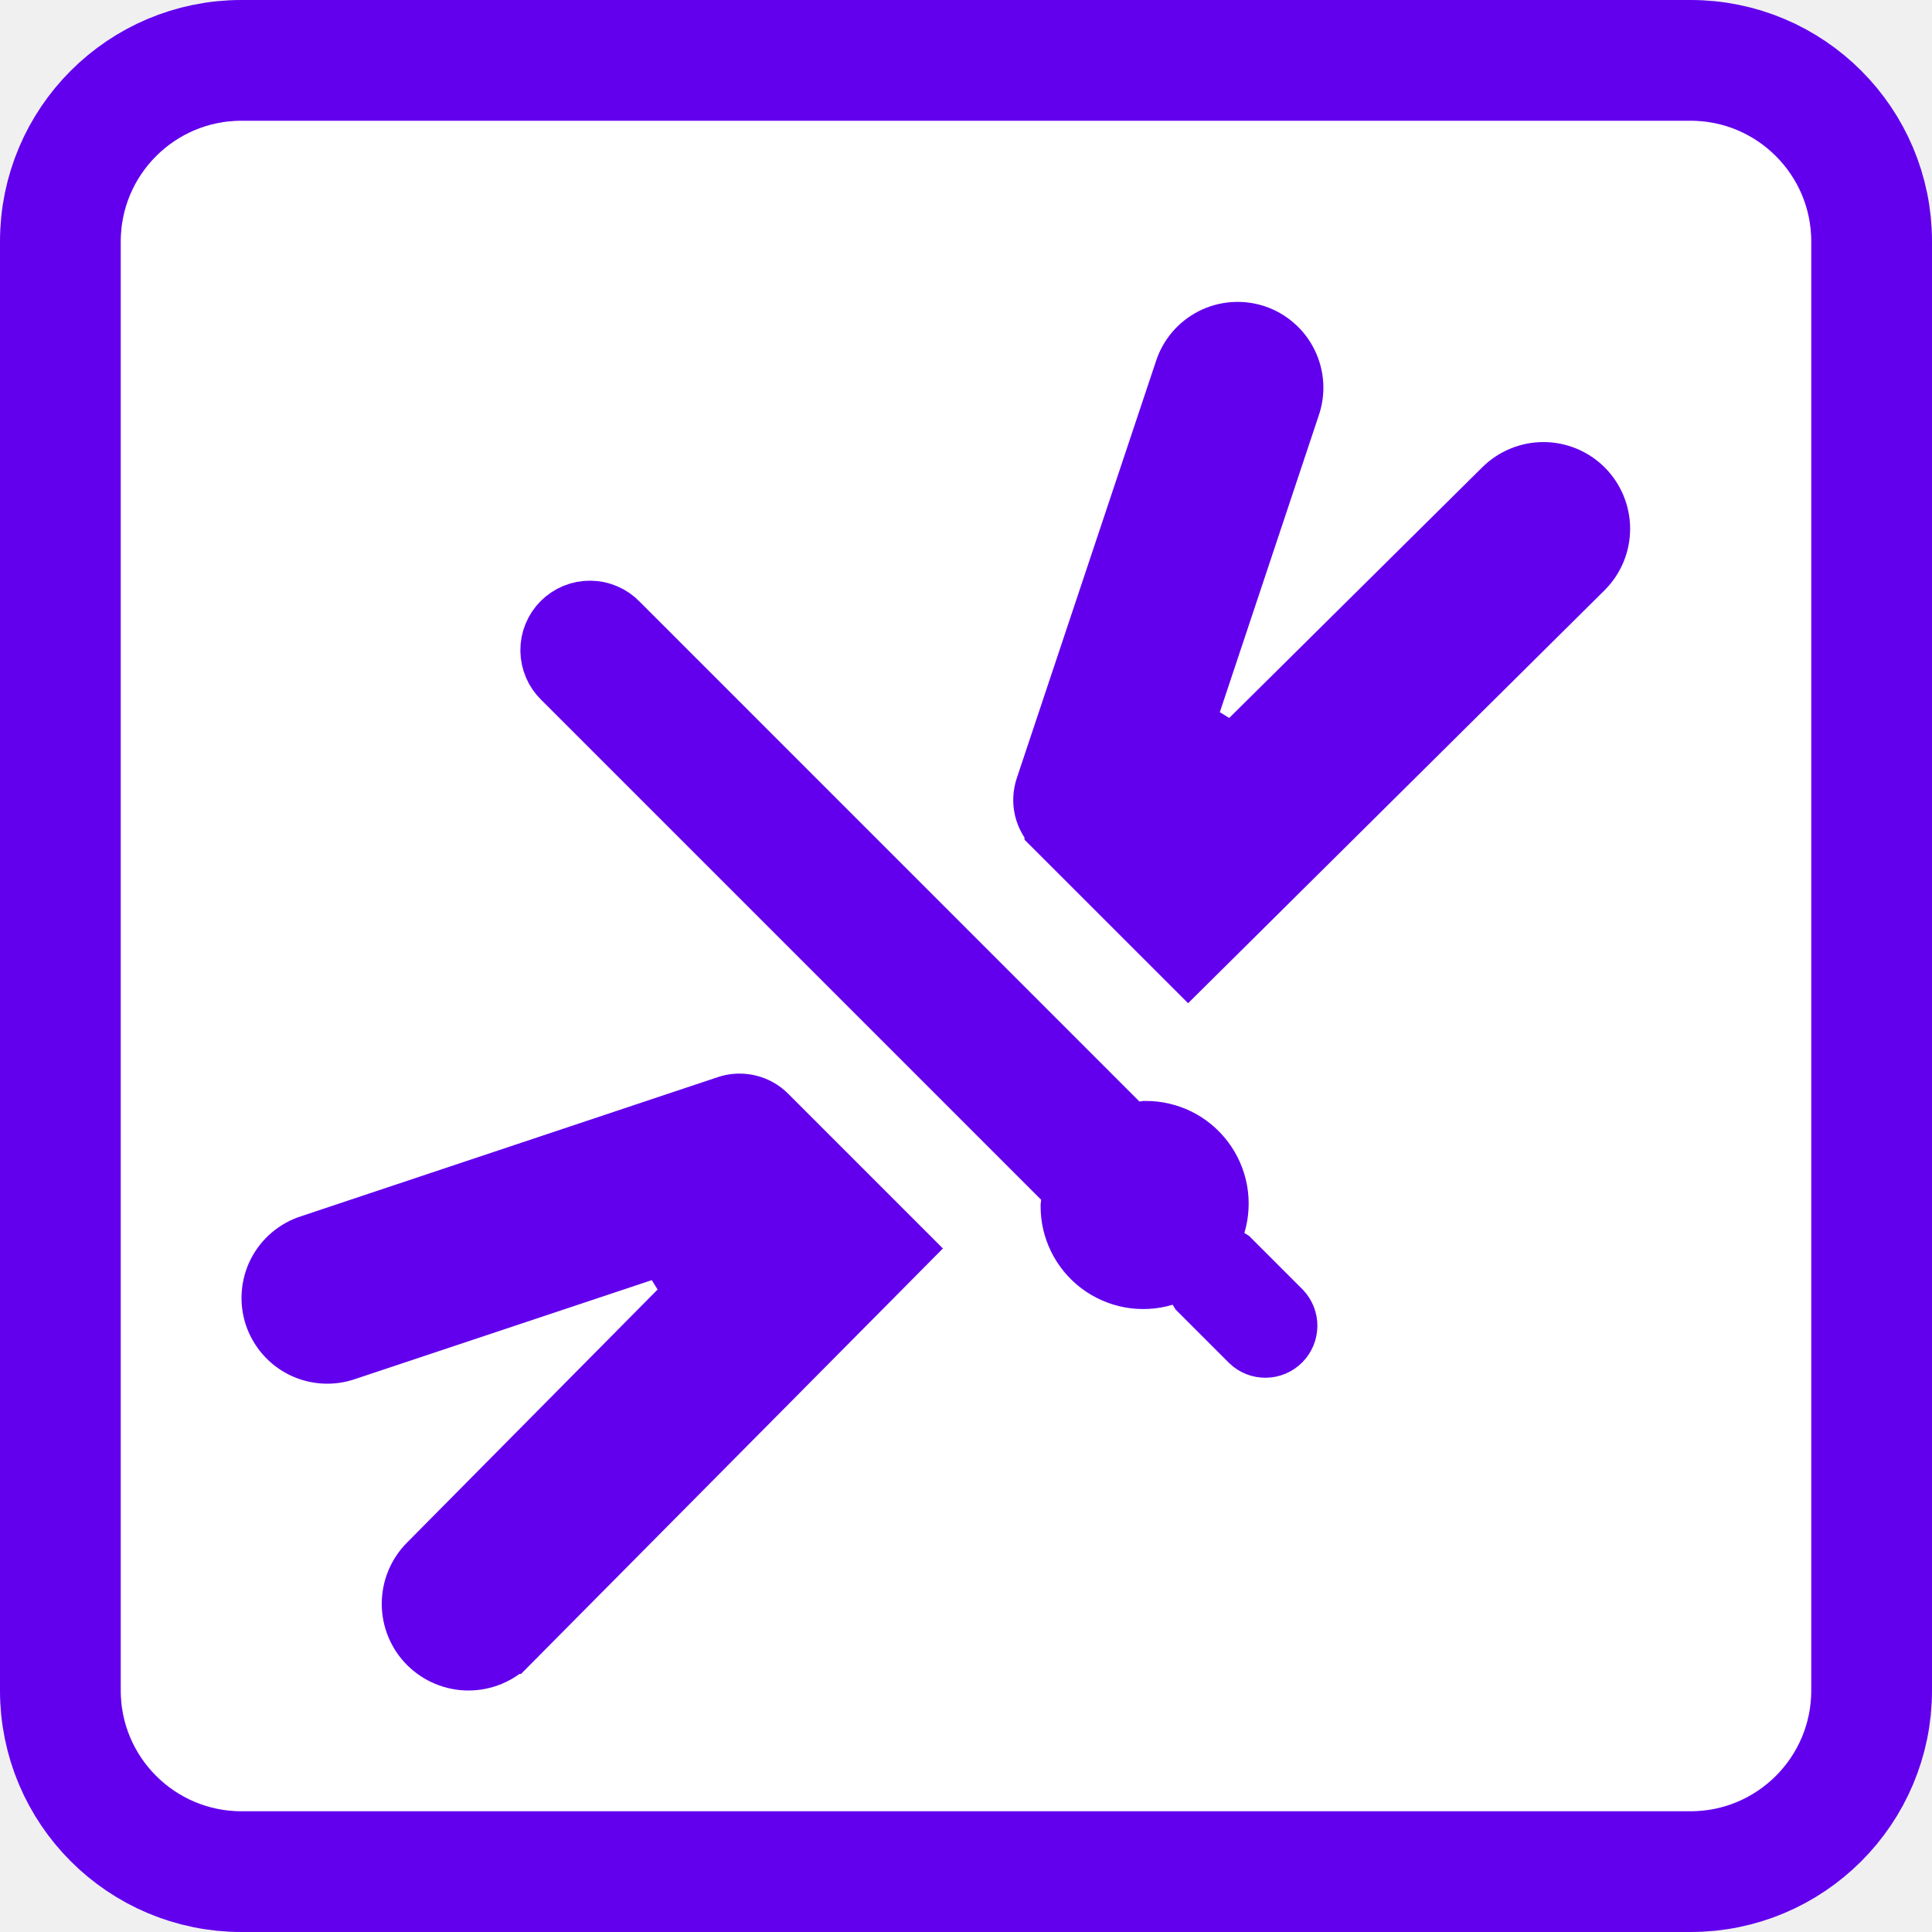
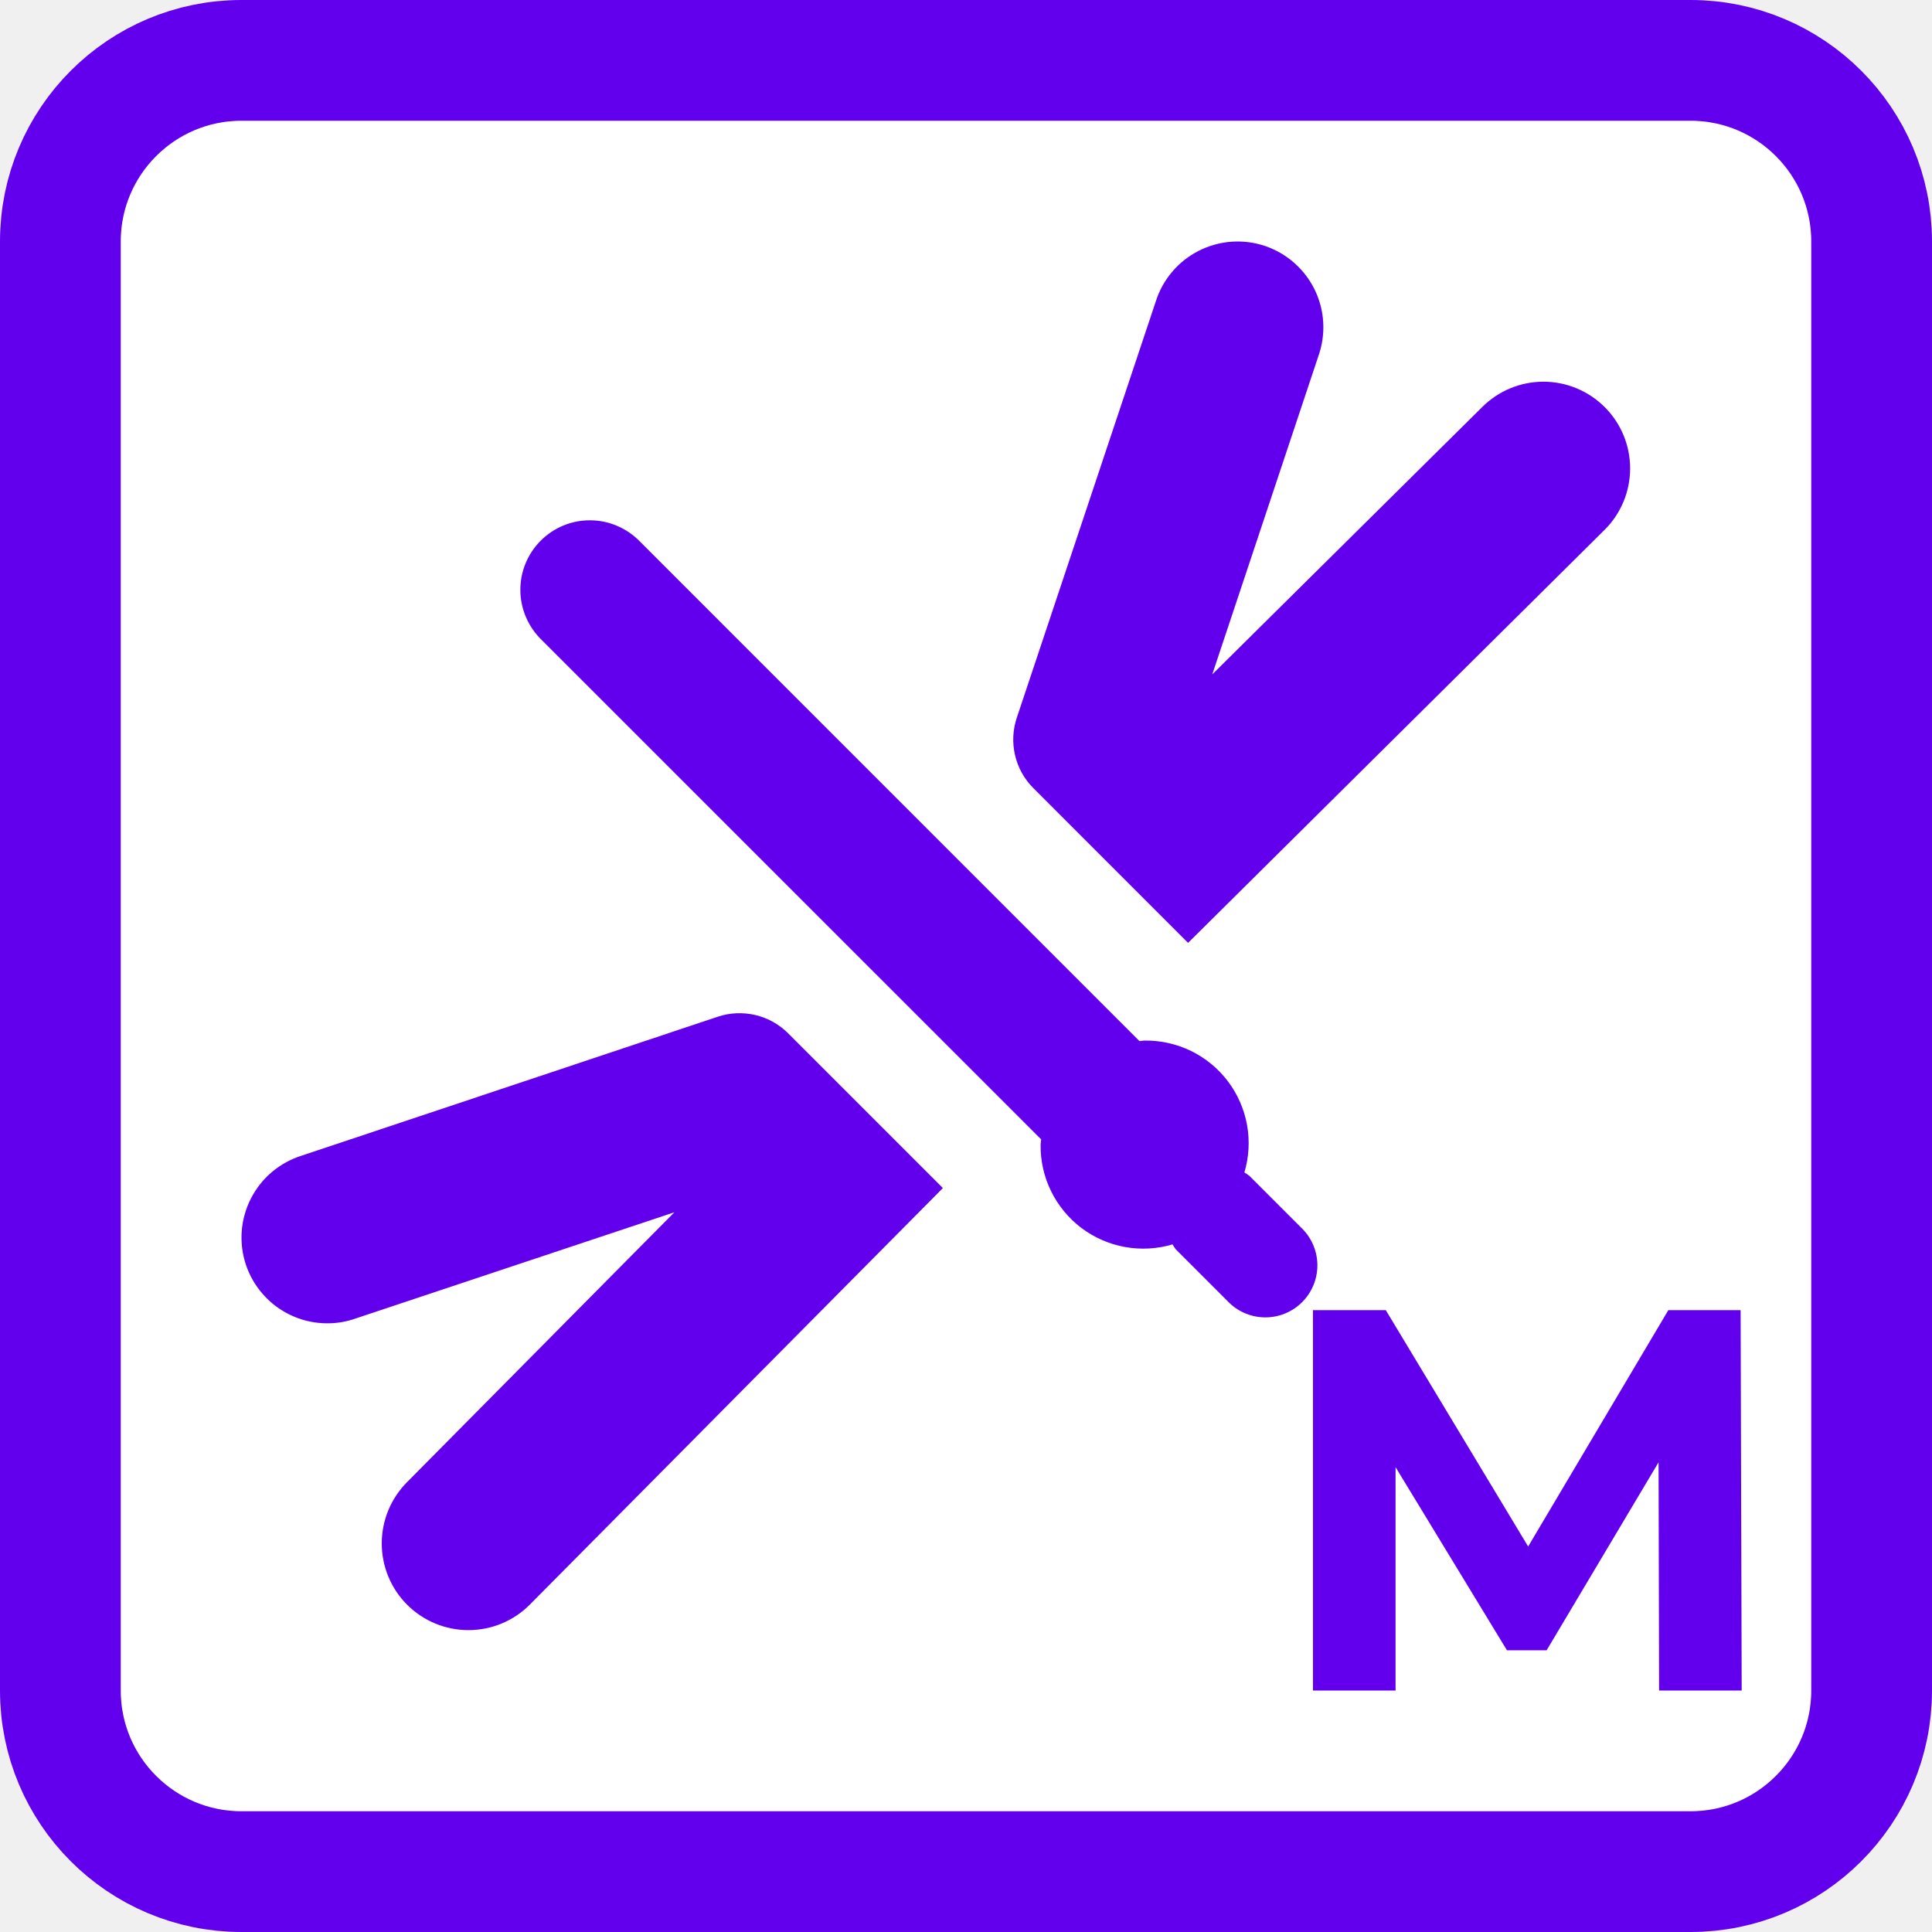
<svg xmlns="http://www.w3.org/2000/svg" width="32" height="32" viewBox="0 0 32 32" fill="none">
  <rect x="1" y="1" width="30" height="30" rx="3" fill="white" stroke="#6200EE" stroke-width="2" />
-   <path d="M14.912 20.68L12.7 18.468L14.912 20.68ZM14.912 20.68L8.421 27.226C8.421 27.226 8.42 27.226 8.42 27.227C8.245 27.402 8.007 27.5 7.759 27.5C7.511 27.5 7.273 27.401 7.097 27.226C6.921 27.05 6.823 26.812 6.823 26.564C6.823 26.316 6.921 26.078 7.097 25.902L7.099 25.9L11.525 21.43L11.012 20.604L5.739 22.362L5.739 22.362L5.73 22.365C5.614 22.406 5.492 22.424 5.37 22.417C5.247 22.41 5.128 22.379 5.018 22.326C4.908 22.272 4.809 22.197 4.729 22.105C4.648 22.013 4.586 21.905 4.547 21.789C4.509 21.673 4.493 21.551 4.503 21.428C4.512 21.306 4.545 21.187 4.601 21.078C4.657 20.969 4.734 20.872 4.827 20.794C4.921 20.715 5.029 20.655 5.146 20.619L5.146 20.619L5.155 20.616L12.047 18.315L12.047 18.315C12.16 18.277 12.28 18.272 12.396 18.299C12.511 18.326 12.616 18.384 12.7 18.468L14.912 20.68ZM24.9 8.098L24.902 8.096C25.078 7.921 25.316 7.822 25.564 7.822C25.812 7.822 26.05 7.921 26.226 8.096C26.401 8.272 26.5 8.51 26.5 8.758C26.5 9.006 26.402 9.244 26.226 9.42C26.226 9.42 26.226 9.42 26.226 9.42L19.68 15.911L17.469 13.701L17.469 13.7C17.386 13.617 17.327 13.511 17.299 13.396C17.272 13.281 17.278 13.16 17.315 13.048L17.315 13.048L19.616 6.155L19.616 6.155L19.619 6.146C19.656 6.029 19.715 5.921 19.794 5.827C19.873 5.734 19.97 5.657 20.079 5.601C20.188 5.545 20.307 5.512 20.429 5.503C20.551 5.493 20.674 5.509 20.79 5.547C20.906 5.586 21.014 5.648 21.105 5.729C21.198 5.809 21.273 5.908 21.326 6.018C21.38 6.128 21.411 6.248 21.418 6.37C21.425 6.492 21.407 6.614 21.366 6.73L21.366 6.73L21.363 6.739L19.605 12.012L20.431 12.525L24.9 8.098ZM17.744 19.902L17.758 19.678L17.599 19.519L9.325 11.245L9.325 11.245L9.318 11.239C9.256 11.178 9.206 11.107 9.172 11.027C9.138 10.947 9.12 10.862 9.119 10.775C9.118 10.689 9.134 10.603 9.167 10.523C9.2 10.443 9.248 10.37 9.309 10.309C9.371 10.247 9.444 10.199 9.524 10.166C9.604 10.133 9.69 10.117 9.776 10.118C9.863 10.118 9.948 10.136 10.028 10.171C10.108 10.205 10.18 10.255 10.239 10.317L10.239 10.317L10.246 10.324L18.519 18.598L18.674 18.753L18.893 18.744C18.918 18.743 18.939 18.741 18.954 18.739C18.963 18.738 18.973 18.736 18.979 18.735C19.163 18.735 19.344 18.777 19.509 18.857C19.678 18.94 19.825 19.061 19.939 19.212C20.052 19.362 20.129 19.536 20.163 19.722C20.196 19.907 20.186 20.097 20.132 20.278L20.02 20.655L20.36 20.853C20.364 20.855 20.367 20.857 20.37 20.859L21.221 21.71C21.285 21.778 21.321 21.868 21.32 21.962C21.319 22.056 21.281 22.147 21.214 22.214C21.147 22.281 21.056 22.319 20.962 22.32C20.868 22.321 20.777 22.285 20.71 22.221L19.859 21.37C19.857 21.367 19.855 21.364 19.853 21.36L19.656 21.02L19.278 21.132C19.098 21.186 18.907 21.196 18.722 21.163C18.537 21.129 18.362 21.052 18.212 20.939C18.062 20.825 17.94 20.678 17.858 20.509C17.777 20.344 17.735 20.163 17.736 19.98L17.736 19.977L17.738 19.959C17.74 19.946 17.743 19.926 17.744 19.902Z" fill="#6200EE" stroke="#6200EE" />
+   <path d="M13.053 17.114C12.904 16.965 12.716 16.86 12.51 16.812C12.305 16.764 12.089 16.773 11.889 16.84L4.997 19.141C4.816 19.198 4.649 19.29 4.505 19.411C4.36 19.533 4.242 19.683 4.156 19.851C4.07 20.019 4.018 20.203 4.004 20.391C3.99 20.579 4.013 20.769 4.073 20.948C4.133 21.127 4.228 21.293 4.353 21.434C4.477 21.577 4.629 21.692 4.799 21.775C4.969 21.858 5.153 21.906 5.342 21.916C5.531 21.927 5.719 21.9 5.897 21.836L11.17 20.079L6.743 24.548C6.474 24.818 6.323 25.183 6.323 25.564C6.323 25.945 6.474 26.31 6.743 26.579C7.013 26.849 7.378 27 7.759 27C8.14 27 8.505 26.849 8.774 26.579L15.617 19.678L13.053 17.114ZM19.678 15.617L26.579 8.774C26.849 8.505 27 8.139 27 7.758C27 7.378 26.849 7.012 26.579 6.743C26.31 6.474 25.945 6.322 25.564 6.322C25.183 6.322 24.818 6.474 24.549 6.743L20.079 11.17L21.837 5.897C21.9 5.719 21.927 5.531 21.917 5.342C21.907 5.153 21.858 4.969 21.776 4.799C21.693 4.629 21.577 4.477 21.435 4.353C21.293 4.228 21.128 4.133 20.949 4.073C20.769 4.013 20.58 3.99 20.392 4.004C20.203 4.018 20.02 4.07 19.851 4.156C19.683 4.242 19.534 4.36 19.412 4.505C19.29 4.649 19.198 4.817 19.142 4.997L16.841 11.889C16.774 12.09 16.764 12.305 16.813 12.511C16.861 12.716 16.966 12.905 17.116 13.054L19.678 15.617ZM17.245 18.872C17.243 18.901 17.236 18.929 17.236 18.959C17.232 19.225 17.291 19.489 17.409 19.729C17.526 19.968 17.698 20.177 17.91 20.338C18.123 20.498 18.37 20.607 18.633 20.654C18.895 20.702 19.165 20.687 19.421 20.611C19.437 20.64 19.455 20.667 19.475 20.693L20.36 21.578C20.522 21.735 20.74 21.822 20.966 21.82C21.192 21.818 21.408 21.727 21.567 21.568C21.727 21.408 21.818 21.192 21.82 20.966C21.822 20.74 21.735 20.523 21.578 20.36L20.694 19.476C20.668 19.456 20.64 19.437 20.611 19.42C20.687 19.165 20.702 18.895 20.655 18.633C20.607 18.37 20.499 18.123 20.338 17.91C20.177 17.697 19.968 17.525 19.729 17.408C19.489 17.291 19.226 17.232 18.959 17.235C18.93 17.235 18.901 17.243 18.873 17.244L10.6 8.97C10.493 8.86 10.366 8.772 10.226 8.712C10.085 8.651 9.934 8.619 9.781 8.618C9.628 8.616 9.476 8.645 9.335 8.703C9.193 8.761 9.064 8.847 8.956 8.955C8.848 9.063 8.762 9.192 8.704 9.334C8.646 9.475 8.617 9.627 8.619 9.78C8.62 9.933 8.652 10.084 8.713 10.225C8.773 10.365 8.861 10.492 8.971 10.599L17.245 18.872Z" fill="#6200EE" />
+   <path d="M27.48 28L27.471 24.22L25.617 27.334H24.96L23.115 24.301V28H21.747V21.7H22.953L25.311 25.615L27.633 21.7H28.83L28.848 28H27.48Z" fill="#6200EE" />
</svg>
